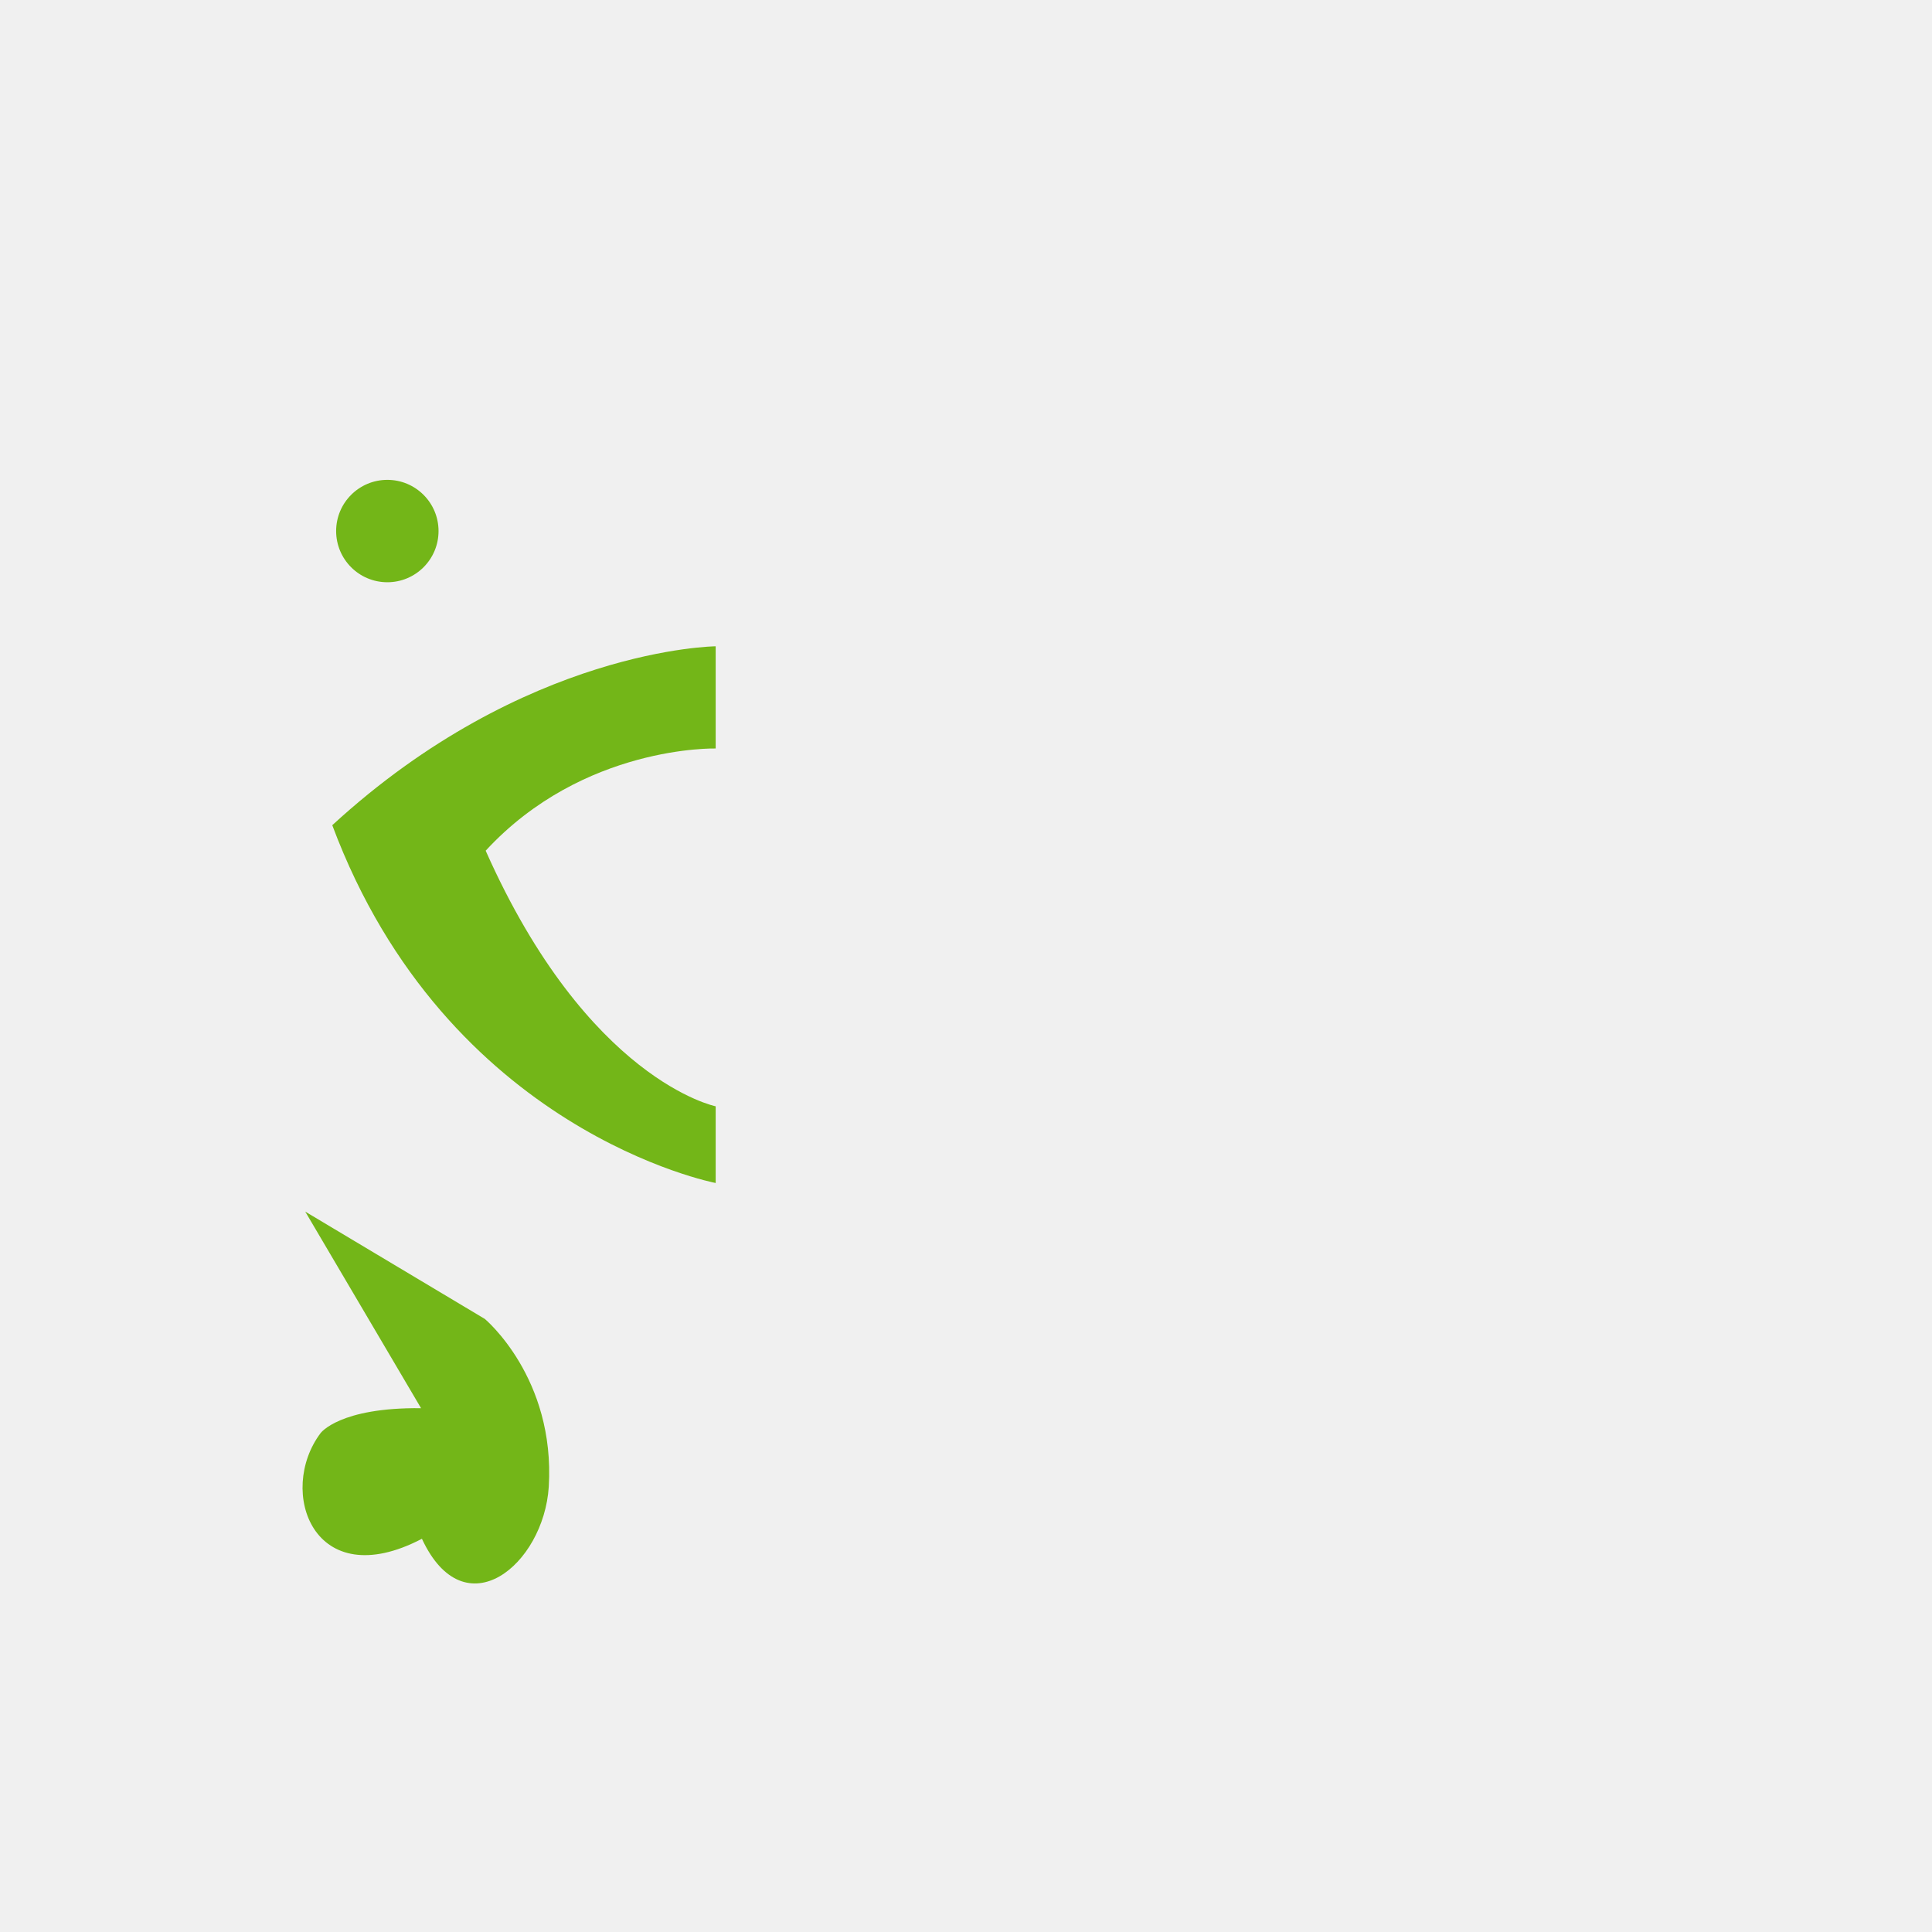
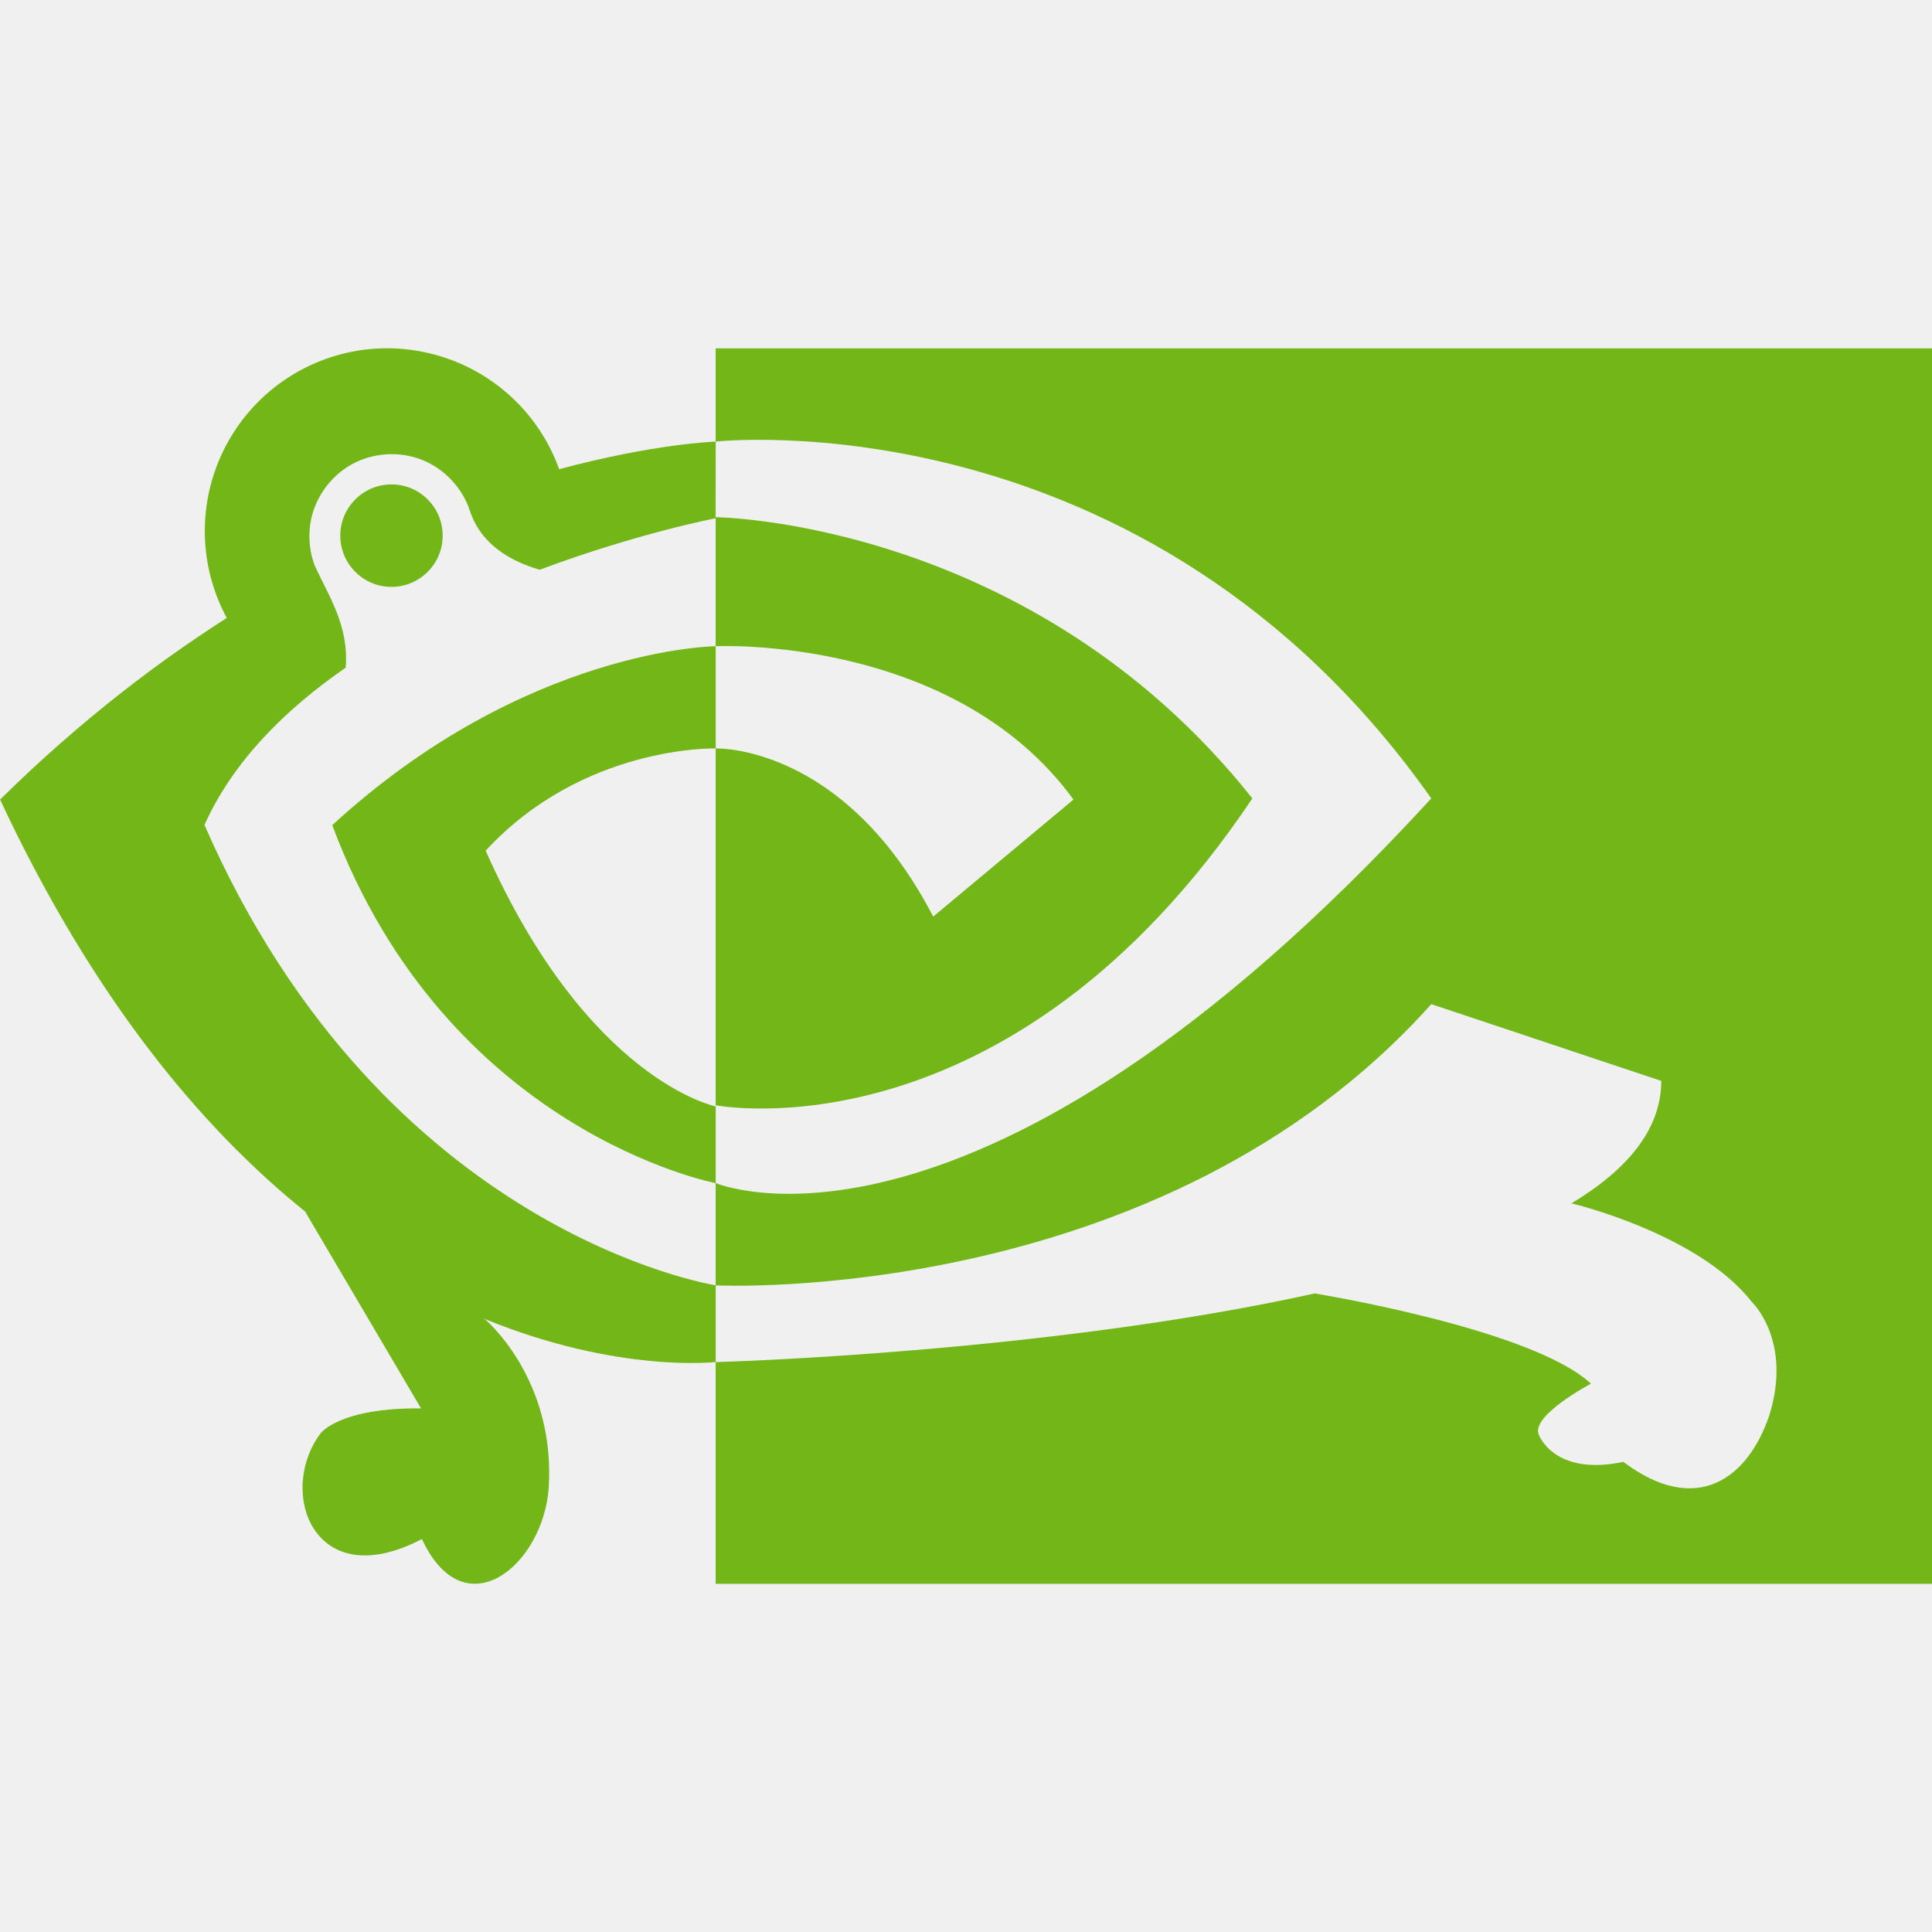
- <svg xmlns="http://www.w3.org/2000/svg" width="20" height="20" viewBox="0 0 20 20" version="1.1" id="svg5">
+ <svg xmlns="http://www.w3.org/2000/svg" width="2000" height="2000" viewBox="0 0 2000 2000" version="1.1" id="svg5">
  <defs id="defs2">
    <filter id="mask-powermask-path-effect1933_inverse" style="color-interpolation-filters:sRGB" height="100" width="100" x="-50" y="-50">
      <feColorMatrix id="mask-powermask-path-effect1933_primitive1" values="1" type="saturate" result="fbSourceGraphic" />
      <feColorMatrix id="mask-powermask-path-effect1933_primitive2" values="-1 0 0 0 1 0 -1 0 0 1 0 0 -1 0 1 0 0 0 1 0 " in="fbSourceGraphic" />
-     </filter>
-     <mask maskUnits="userSpaceOnUse" id="mask-powermask-path-effect2144">
-       <path id="mask-powermask-path-effect2144_box" style="fill:#ffffff;fill-opacity:1" d="m 141.878,78.733 h 5.671 v 4.808 h -5.671 z" />
-       <g id="g2134" style="opacity:1;stroke-width:1">
-         <circle style="fill:#000000;fill-opacity:1;stroke:none;stroke-width:0.026;stroke-linecap:round;stroke-linejoin:round;stroke-opacity:1;paint-order:stroke fill markers" id="circle2130" cx="144.768" cy="81.622" r="0.851" d="m 145.618,81.622 a 0.851,0.851 0 0 1 -0.851,0.851 0.851,0.851 0 0 1 -0.851,-0.851 0.851,0.851 0 0 1 0.851,-0.851 0.851,0.851 0 0 1 0.851,0.851 z" />
-         <path style="fill:#000000;fill-opacity:1;stroke:#000000;stroke-width:0.265;stroke-linecap:butt;stroke-linejoin:miter;stroke-miterlimit:4;stroke-dasharray:none;stroke-opacity:1;paint-order:markers fill stroke" d="m 144.459,83.115 c 0.121,-0.631 -0.207,-0.756 -0.339,-1.22 l 1.312,-0.549 c 0.016,0.027 0.22,0.512 0.89,0.814 z" id="path2132" />
-       </g>
-     </mask>
-     <mask maskUnits="userSpaceOnUse" id="mask-powermask-path-effect2149">
-       <path id="mask-powermask-path-effect2149_box" style="fill:#ffffff;fill-opacity:1" d="m 139.758,79.698 h 9.408 v 11.535 h -9.408 z" />
-       <g id="g2142" style="opacity:1;stroke-width:1">
-         <circle style="fill:#000000;fill-opacity:1;stroke:none;stroke-width:0.026;stroke-linecap:round;stroke-linejoin:round;stroke-opacity:1;paint-order:stroke fill markers" id="circle2138" cx="144.768" cy="81.622" r="0.851" d="m 145.618,81.622 a 0.851,0.851 0 0 1 -0.851,0.851 0.851,0.851 0 0 1 -0.851,-0.851 0.851,0.851 0 0 1 0.851,-0.851 0.851,0.851 0 0 1 0.851,0.851 z" />
-         <path style="fill:#000000;fill-opacity:1;stroke:#000000;stroke-width:0.265;stroke-linecap:butt;stroke-linejoin:miter;stroke-miterlimit:4;stroke-dasharray:none;stroke-opacity:1;paint-order:markers fill stroke" d="m 144.459,83.115 c 0.121,-0.631 -0.207,-0.756 -0.339,-1.22 l 1.312,-0.549 c 0.016,0.027 0.22,0.512 0.89,0.814 z" id="path2140" />
-       </g>
-     </mask>
-     <filter id="mask-powermask-path-effect2144_inverse" style="color-interpolation-filters:sRGB" height="100" width="100" x="-50" y="-50">
-       <feColorMatrix id="mask-powermask-path-effect2144_primitive1" values="1" type="saturate" result="fbSourceGraphic" />
-       <feColorMatrix id="mask-powermask-path-effect2144_primitive2" values="-1 0 0 0 1 0 -1 0 0 1 0 0 -1 0 1 0 0 0 1 0 " in="fbSourceGraphic" />
-     </filter>
-     <filter id="mask-powermask-path-effect2149_inverse" style="color-interpolation-filters:sRGB" height="100" width="100" x="-50" y="-50">
-       <feColorMatrix id="mask-powermask-path-effect2149_primitive1" values="1" type="saturate" result="fbSourceGraphic" />
-       <feColorMatrix id="mask-powermask-path-effect2149_primitive2" values="-1 0 0 0 1 0 -1 0 0 1 0 0 -1 0 1 0 0 0 1 0 " in="fbSourceGraphic" />
    </filter>
    <mask maskUnits="userSpaceOnUse" id="mask-powermask-path-effect4089">
      <path id="mask-powermask-path-effect4089_box" style="fill:#ffffff;fill-opacity:1" d="m 147.167,78.733 h 14.592 v 14.784 h -14.592 z" />
      <g id="g4087" style="stroke-width:1">
        <path style="fill:#000000;fill-opacity:1;stroke:none;stroke-width:0.265px;stroke-linecap:butt;stroke-linejoin:miter;stroke-opacity:1" d="m 148.167,80.698 c 0,0 4.451,-0.499 7.408,3.692 -4.716,5.137 -7.408,3.98 -7.408,3.98 l -1e-5,-0.805 c 0,0 3.027,0.594 5.556,-3.175 -2.288,-2.88 -5.556,-2.91 -5.556,-2.91 z" id="path4079" />
        <path style="fill:#000000;fill-opacity:1;stroke:none;stroke-width:0.265px;stroke-linecap:butt;stroke-linejoin:miter;stroke-opacity:1" d="m 148.167,83.873 v -1.058 c 0,0 2.462,-0.118 3.704,1.587 l -1.452,1.211 c -0.929,-1.789 -2.252,-1.74 -2.252,-1.74 z" id="path4081" />
        <path style="fill:#000000;fill-opacity:1;stroke:none;stroke-width:0.265px;stroke-linecap:butt;stroke-linejoin:miter;stroke-opacity:1" d="m 148.167,89.429 v 0.794 c 0,0 3.405,-0.092 6.199,-0.71 1.04,-0.23 1.996,-0.533 2.659,-0.932 0.576,-0.346 0.931,-0.764 0.931,-1.268 l -2.381,-0.794 c -2.81,3.14 -7.408,2.91 -7.408,2.91 z" id="path4083" />
        <path style="fill:#000000;fill-opacity:1;stroke:none;stroke-width:0.265px;stroke-linecap:butt;stroke-linejoin:miter;stroke-opacity:1" d="m 157.025,88.58 c 0,0 1.312,0.309 1.867,1.019 0,0 0.425,0.398 0.182,1.176 -0.219,0.647 -0.749,1.053 -1.511,0.48 -0.719,0.153 -0.875,-0.281 -0.875,-0.281 -0.086,-0.197 0.54,-0.528 0.54,-0.528 -0.615,-0.571 -2.863,-0.934 -2.863,-0.934 z" id="path4085" />
      </g>
    </mask>
    <filter id="mask-powermask-path-effect4089_inverse" style="color-interpolation-filters:sRGB" height="100" width="100" x="-50" y="-50">
      <feColorMatrix id="mask-powermask-path-effect4089_primitive1" values="1" type="saturate" result="fbSourceGraphic" />
      <feColorMatrix id="mask-powermask-path-effect4089_primitive2" values="-1 0 0 0 1 0 -1 0 0 1 0 0 -1 0 1 0 0 0 1 0 " in="fbSourceGraphic" />
    </filter>
+     <filter id="mask-powermask-path-effect11544_inverse" style="color-interpolation-filters:sRGB" height="100" width="100" x="-50" y="-50">
+       <feColorMatrix id="mask-powermask-path-effect11544_primitive1" values="1" type="saturate" result="fbSourceGraphic" />
+       <feColorMatrix id="mask-powermask-path-effect11544_primitive2" values="-1 0 0 0 1 0 -1 0 0 1 0 0 -1 0 1 0 0 0 1 0 " in="fbSourceGraphic" />
+     </filter>
  </defs>
  <g id="layer1" transform="translate(-140.7583,-79.73259)">
-     <g id="g1287">
-       <path style="fill:#73b618;fill-opacity:1;stroke:none;stroke-width:0.265;stroke-linecap:butt;stroke-linejoin:miter;stroke-miterlimit:4;stroke-dasharray:none;stroke-opacity:1;paint-order:markers fill stroke" id="rect23920" width="12.592" height="12.784" x="148.167" y="79.733" mask="url(#mask-powermask-path-effect4089)" d="m 148.167,79.733 h 12.592 v 12.784 h -12.592 z" transform="translate(0,3.608)" />
+     <g id="g1287" transform="matrix(99.99837,0,0,100.0413,-13934.845,-7897.193)" style="stroke-width:0.01">
+       <path style="fill:#73b618;fill-opacity:1;stroke:none;stroke-width:0.003;stroke-linecap:butt;stroke-linejoin:miter;stroke-miterlimit:4;stroke-dasharray:none;stroke-opacity:1;paint-order:markers fill stroke" id="rect23920" width="12.592" height="12.784" x="148.167" y="79.733" mask="url(#mask-powermask-path-effect4089)" d="m 148.167,79.733 h 12.592 v 12.784 h -12.592 z" transform="translate(0,3.608)" />
    </g>
-     <g id="g1279" transform="translate(0,3.608)">
-       <path style="fill:#73b618;fill-opacity:1;stroke:none;stroke-width:0.265px;stroke-linecap:butt;stroke-linejoin:miter;stroke-opacity:1" d="m 148.167,90.223 c 0,0 -1.011,0.119 -2.39,-0.445 -0.572,-0.234 -1.207,-0.585 -1.859,-1.111 -1.073,-0.865 -2.194,-2.202 -3.159,-4.264 0.838,-0.826 1.682,-1.468 2.486,-1.967 0.53,-0.329 1.043,-0.596 1.524,-0.813 0.661,-0.297 1.262,-0.499 1.769,-0.636 0.997,-0.27 1.63,-0.288 1.63,-0.288 v 0.794 c 0,0 -0.892,0.172 -1.959,0.585 -0.5,0.194 -1.039,0.441 -1.543,0.749 -0.071,0.044 -0.142,0.088 -0.212,0.134 -0.676,0.446 -1.266,1.009 -1.578,1.706 1.852,4.233 5.292,4.762 5.292,4.762 z" id="path3845" mask="url(#mask-powermask-path-effect2149)" />
-       <path style="fill:#73b618;fill-opacity:1;stroke:none;stroke-width:0.265px;stroke-linecap:butt;stroke-linejoin:miter;stroke-opacity:1" d="m 148.167,82.815 c 0,0 -1.972,0.017 -3.969,1.852 1.186,3.175 3.969,3.704 3.969,3.704 l -1e-5,-0.794 c 0,0 -1.323,-0.265 -2.381,-2.646 1.011,-1.096 2.381,-1.058 2.381,-1.058 z" id="path4610" />
-       <path style="fill:#73b618;fill-opacity:1;stroke:none;stroke-width:0.265px;stroke-linecap:butt;stroke-linejoin:miter;stroke-opacity:1" d="m 145.777,89.778 c 0,0 0.731,0.608 0.662,1.739 -0.052,0.805 -0.871,1.487 -1.313,0.537 -1.123,0.587 -1.502,-0.492 -1.049,-1.094 0,0 0.194,-0.267 1.04,-0.258 l -1.199,-2.035 z" id="path10735" />
-       <path style="fill:#73b618;fill-opacity:1;stroke:none;stroke-width:0.026;stroke-linecap:round;stroke-linejoin:round;stroke-opacity:1;paint-order:stroke fill markers" id="path20846" d="m 143.115,82.54 a 1.89,1.89 0 0 1 0.087,-1.978 1.89,1.89 0 0 1 1.804,-0.815 1.89,1.89 0 0 1 1.541,1.242" mask="url(#mask-powermask-path-effect2144)" />
-       <circle style="fill:#73b618;fill-opacity:1;stroke:none;stroke-width:0.026;stroke-linecap:round;stroke-linejoin:round;stroke-opacity:1;paint-order:stroke fill markers" id="path20531" cx="144.768" cy="81.622" r="0.53" mask="none" />
+     <g id="g1279" transform="matrix(99.99837,0,0,100.0413,-13934.845,-7536.244)" style="display:inline;stroke-width:0.01">
+       <path id="path3845" mask="none" style="display:inline;fill:#73b618;fill-opacity:1;stroke:none;stroke-width:0.003px;stroke-linecap:butt;stroke-linejoin:miter;stroke-opacity:1" d="m 148.167,80.698 c 0,0 -0.632,0.019 -1.63,0.288 -6.9e-4,0.002 -1.05,-0.065 -0.916,0.423 0.136,0.424 0.551,0.563 0.724,0.615 1.005,-0.376 1.821,-0.533 1.821,-0.533 z m -4.147,1.291 c -0.253,0.134 -0.512,0.282 -0.775,0.446 -0.803,0.499 -1.648,1.141 -2.486,1.967 0.965,2.063 2.086,3.4 3.159,4.264 0.653,0.526 1.288,0.877 1.859,1.111 1.379,0.564 2.39,0.445 2.39,0.445 v -0.794 c 0,0 -3.44,-0.529 -5.292,-4.763 0.294,-0.657 0.835,-1.195 1.462,-1.628 0.035,-0.425 -0.168,-0.729 -0.318,-1.049 z" transform="translate(3.3000539e-6)" />
+       <path style="fill:#73b618;fill-opacity:1;stroke:none;stroke-width:0.003px;stroke-linecap:butt;stroke-linejoin:miter;stroke-opacity:1" d="m 148.167,82.815 c 0,0 -1.972,0.017 -3.969,1.852 1.186,3.175 3.969,3.704 3.969,3.704 l -1e-5,-0.794 c 0,0 -1.323,-0.265 -2.381,-2.646 1.011,-1.096 2.381,-1.058 2.381,-1.058 z" id="innerLeft" />
+       <path style="fill:#73b618;fill-opacity:1;stroke:none;stroke-width:0.003px;stroke-linecap:butt;stroke-linejoin:miter;stroke-opacity:1" d="m 145.777,89.778 c 0,0 0.731,0.608 0.662,1.739 -0.052,0.805 -0.871,1.487 -1.313,0.537 -1.123,0.587 -1.502,-0.492 -1.049,-1.094 0,0 0.194,-0.267 1.04,-0.258 l -1.199,-2.035 z" id="leg" />
+       <path id="upperEye" mask="none" style="display:inline;fill:#73b618;stroke-width:0;stroke-linecap:round;stroke-linejoin:round;paint-order:stroke fill markers" d="M 144.767 79.732 C 144.759 79.732 144.751 79.732 144.743 79.732 L 144.743 79.732 C 144.13 79.74 143.553 80.046 143.204 80.562 C 142.804 81.152 142.77 81.918 143.116 82.541 L 144.076 82.107 C 143.962 81.911 143.931 81.668 143.992 81.449 C 144.053 81.231 144.206 81.039 144.405 80.93 C 144.623 80.812 144.894 80.795 145.125 80.886 C 145.356 80.977 145.543 81.174 145.621 81.409 L 146.549 80.99 C 146.311 80.318 145.713 79.838 145.006 79.748 C 144.926 79.737 144.847 79.732 144.767 79.732 z " />
+       <g id="g2134" style="display:inline;opacity:1;stroke-width:0.01">
+         <circle style="display:none;fill:#000000;fill-opacity:1;stroke:none;stroke-width:0;stroke-linecap:round;stroke-linejoin:round;stroke-opacity:1;paint-order:stroke fill markers" id="circle2130" cx="144.768" cy="81.622" r="0.851" />
+         <g id="path2132" />
+       </g>
+       <circle style="fill:#73b618;fill-opacity:1;stroke:none;stroke-width:0;stroke-linecap:round;stroke-linejoin:round;stroke-opacity:1;paint-order:stroke fill markers" id="path20531" cx="144.811" cy="81.671" r="0.53" mask="none" />
+       <g id="g7067" style="display:none;opacity:1;stroke-width:0.01">
+         <circle style="display:inline;fill:#000000;fill-opacity:1;stroke:none;stroke-width:0;stroke-linecap:round;stroke-linejoin:round;stroke-opacity:1;paint-order:stroke fill markers" id="circle7063" cx="144.768" cy="81.622" r="0.851" />
+         <path style="display:inline;fill:#000000;fill-opacity:1;stroke:#000000;stroke-width:0.265;stroke-linecap:butt;stroke-linejoin:miter;stroke-miterlimit:4;stroke-dasharray:none;stroke-opacity:1;paint-order:markers fill stroke" d="m 144.459,83.115 c 0.121,-0.631 -0.207,-0.756 -0.339,-1.22 l 1.312,-0.549 c 0.016,0.027 0.22,0.512 0.89,0.814 z" id="path7065" />
+       </g>
    </g>
-     <text xml:space="preserve" style="font-size:8.467px;line-height:1.25;font-family:sans-serif;letter-spacing:0px;word-spacing:0px;stroke-width:0.265" x="140.866" y="107.046" id="text51358">
-       <tspan id="tspan51356" style="font-style:normal;font-variant:normal;font-weight:normal;font-stretch:normal;font-family:'Noto Sans Adlam';-inkscape-font-specification:'Noto Sans Adlam';stroke-width:0.265" x="140.866" y="107.046" />
-     </text>
  </g>
</svg>
